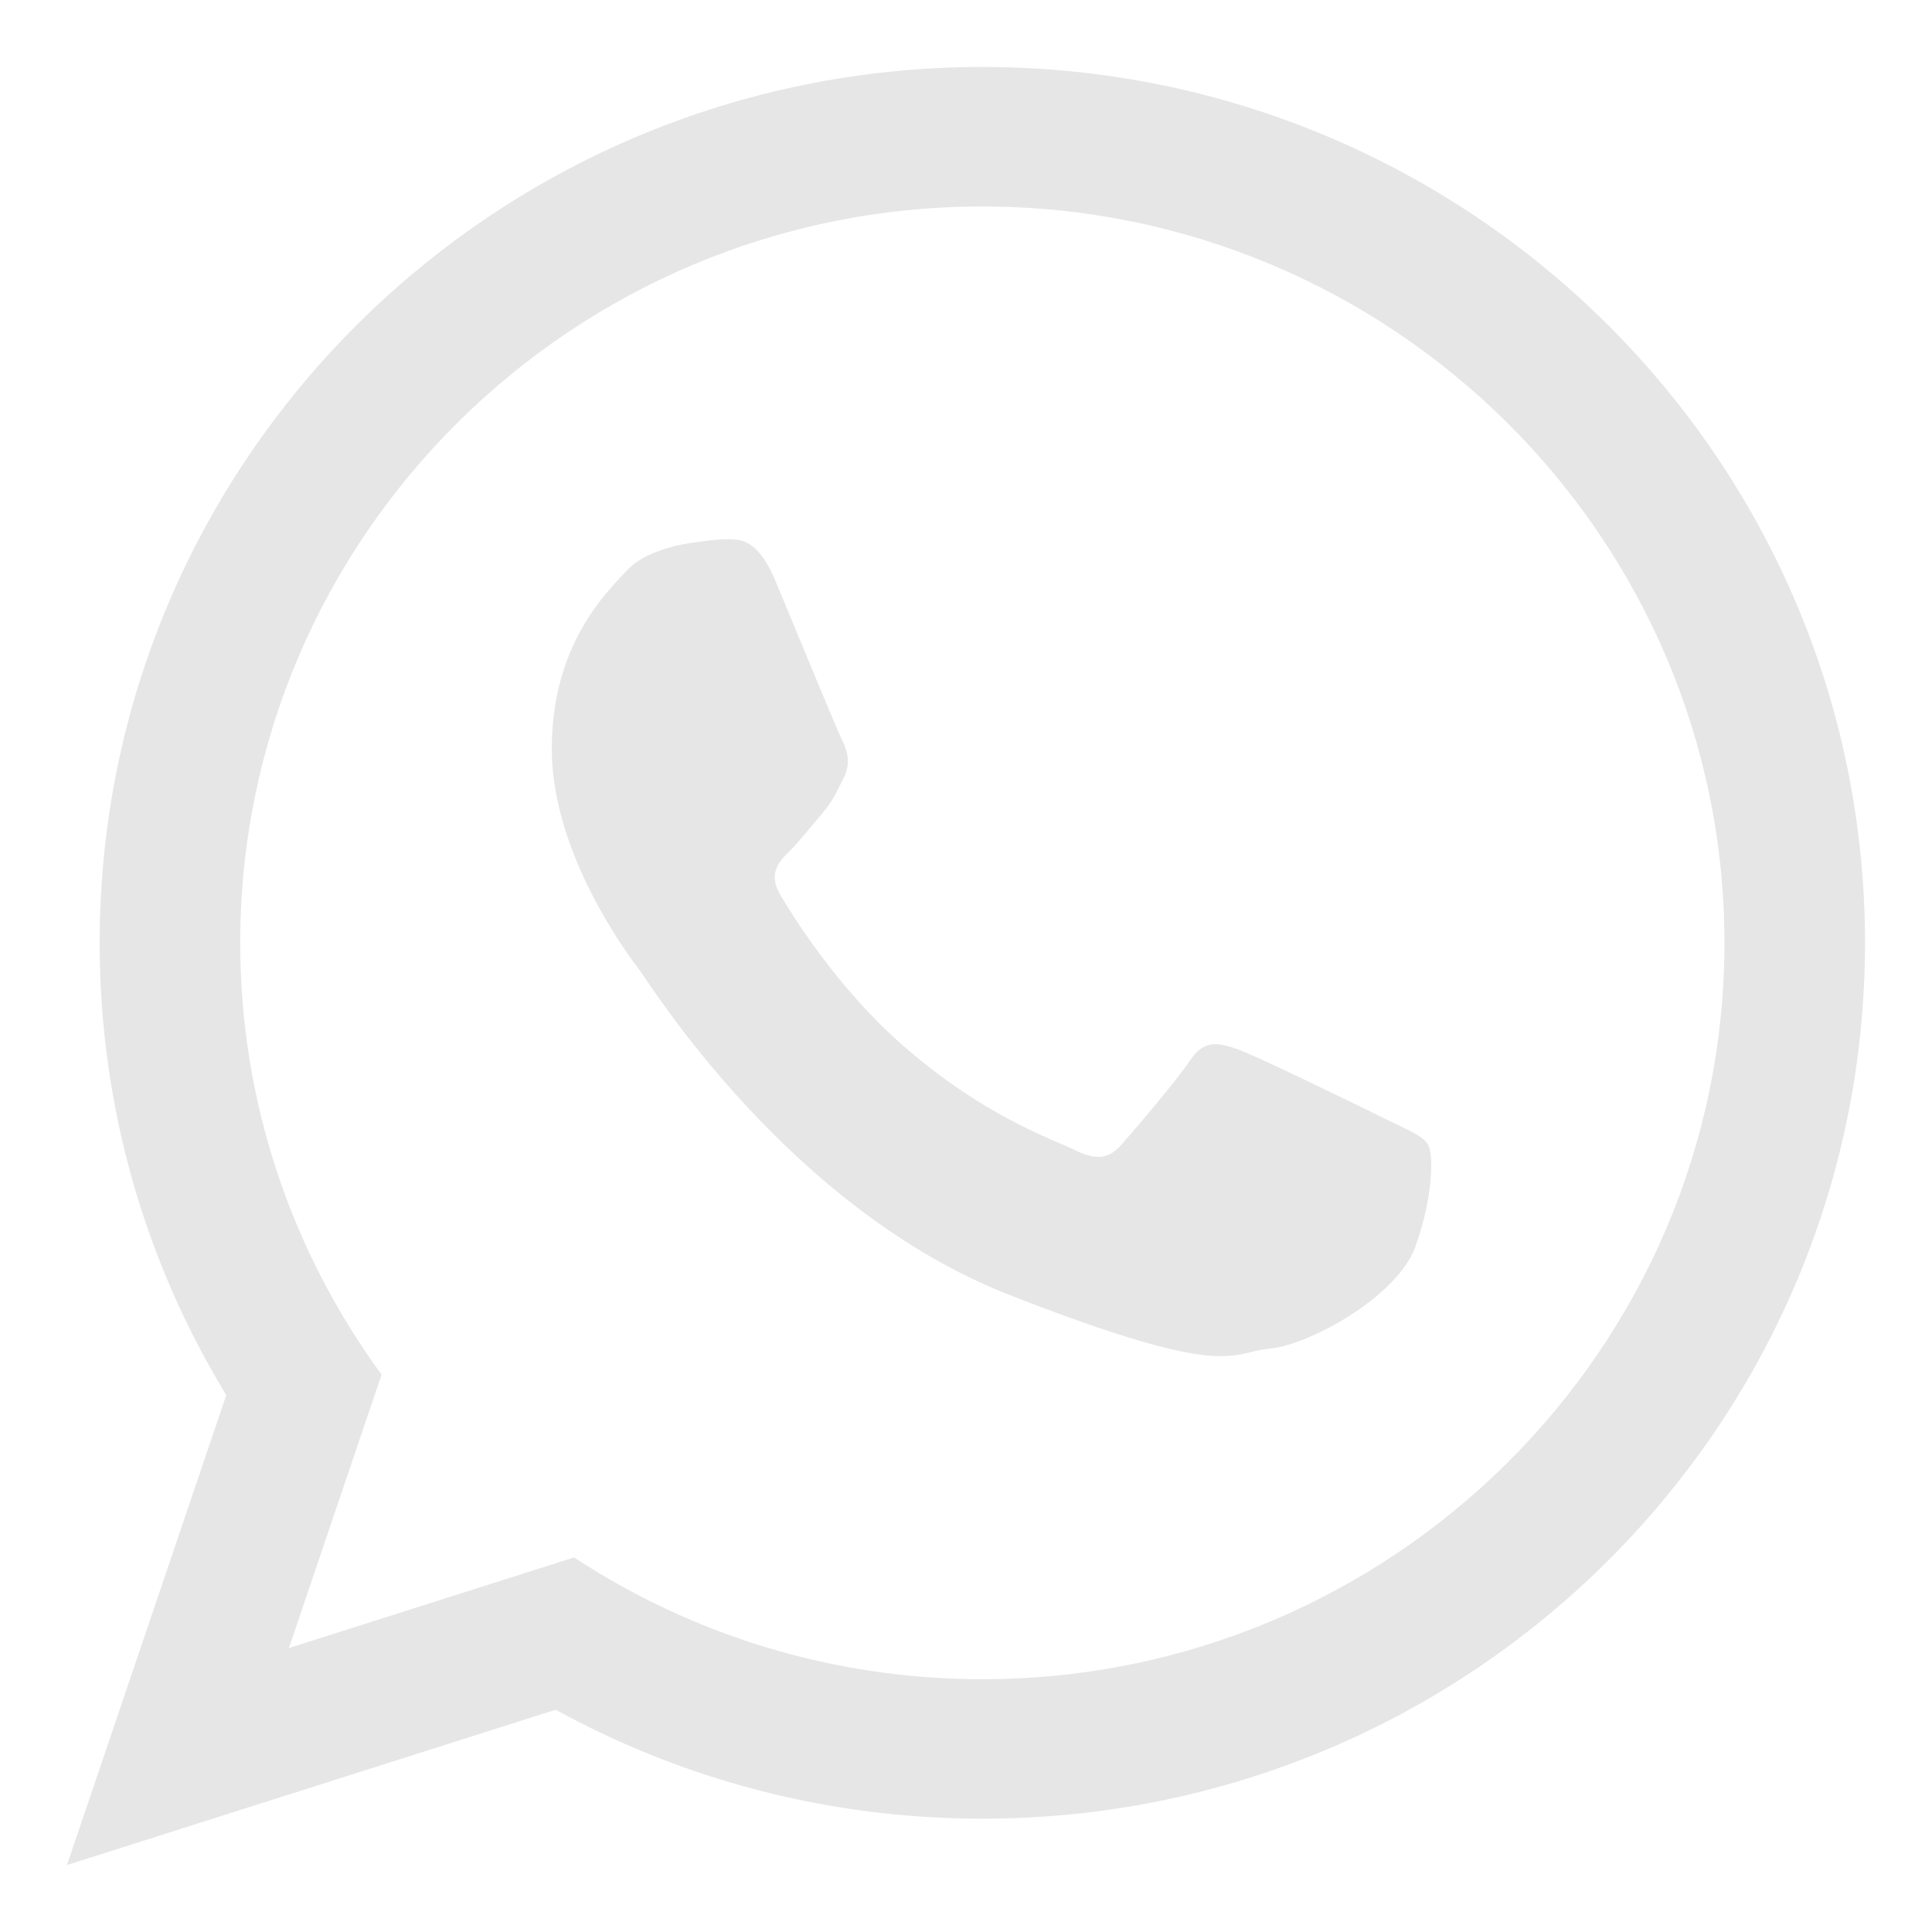
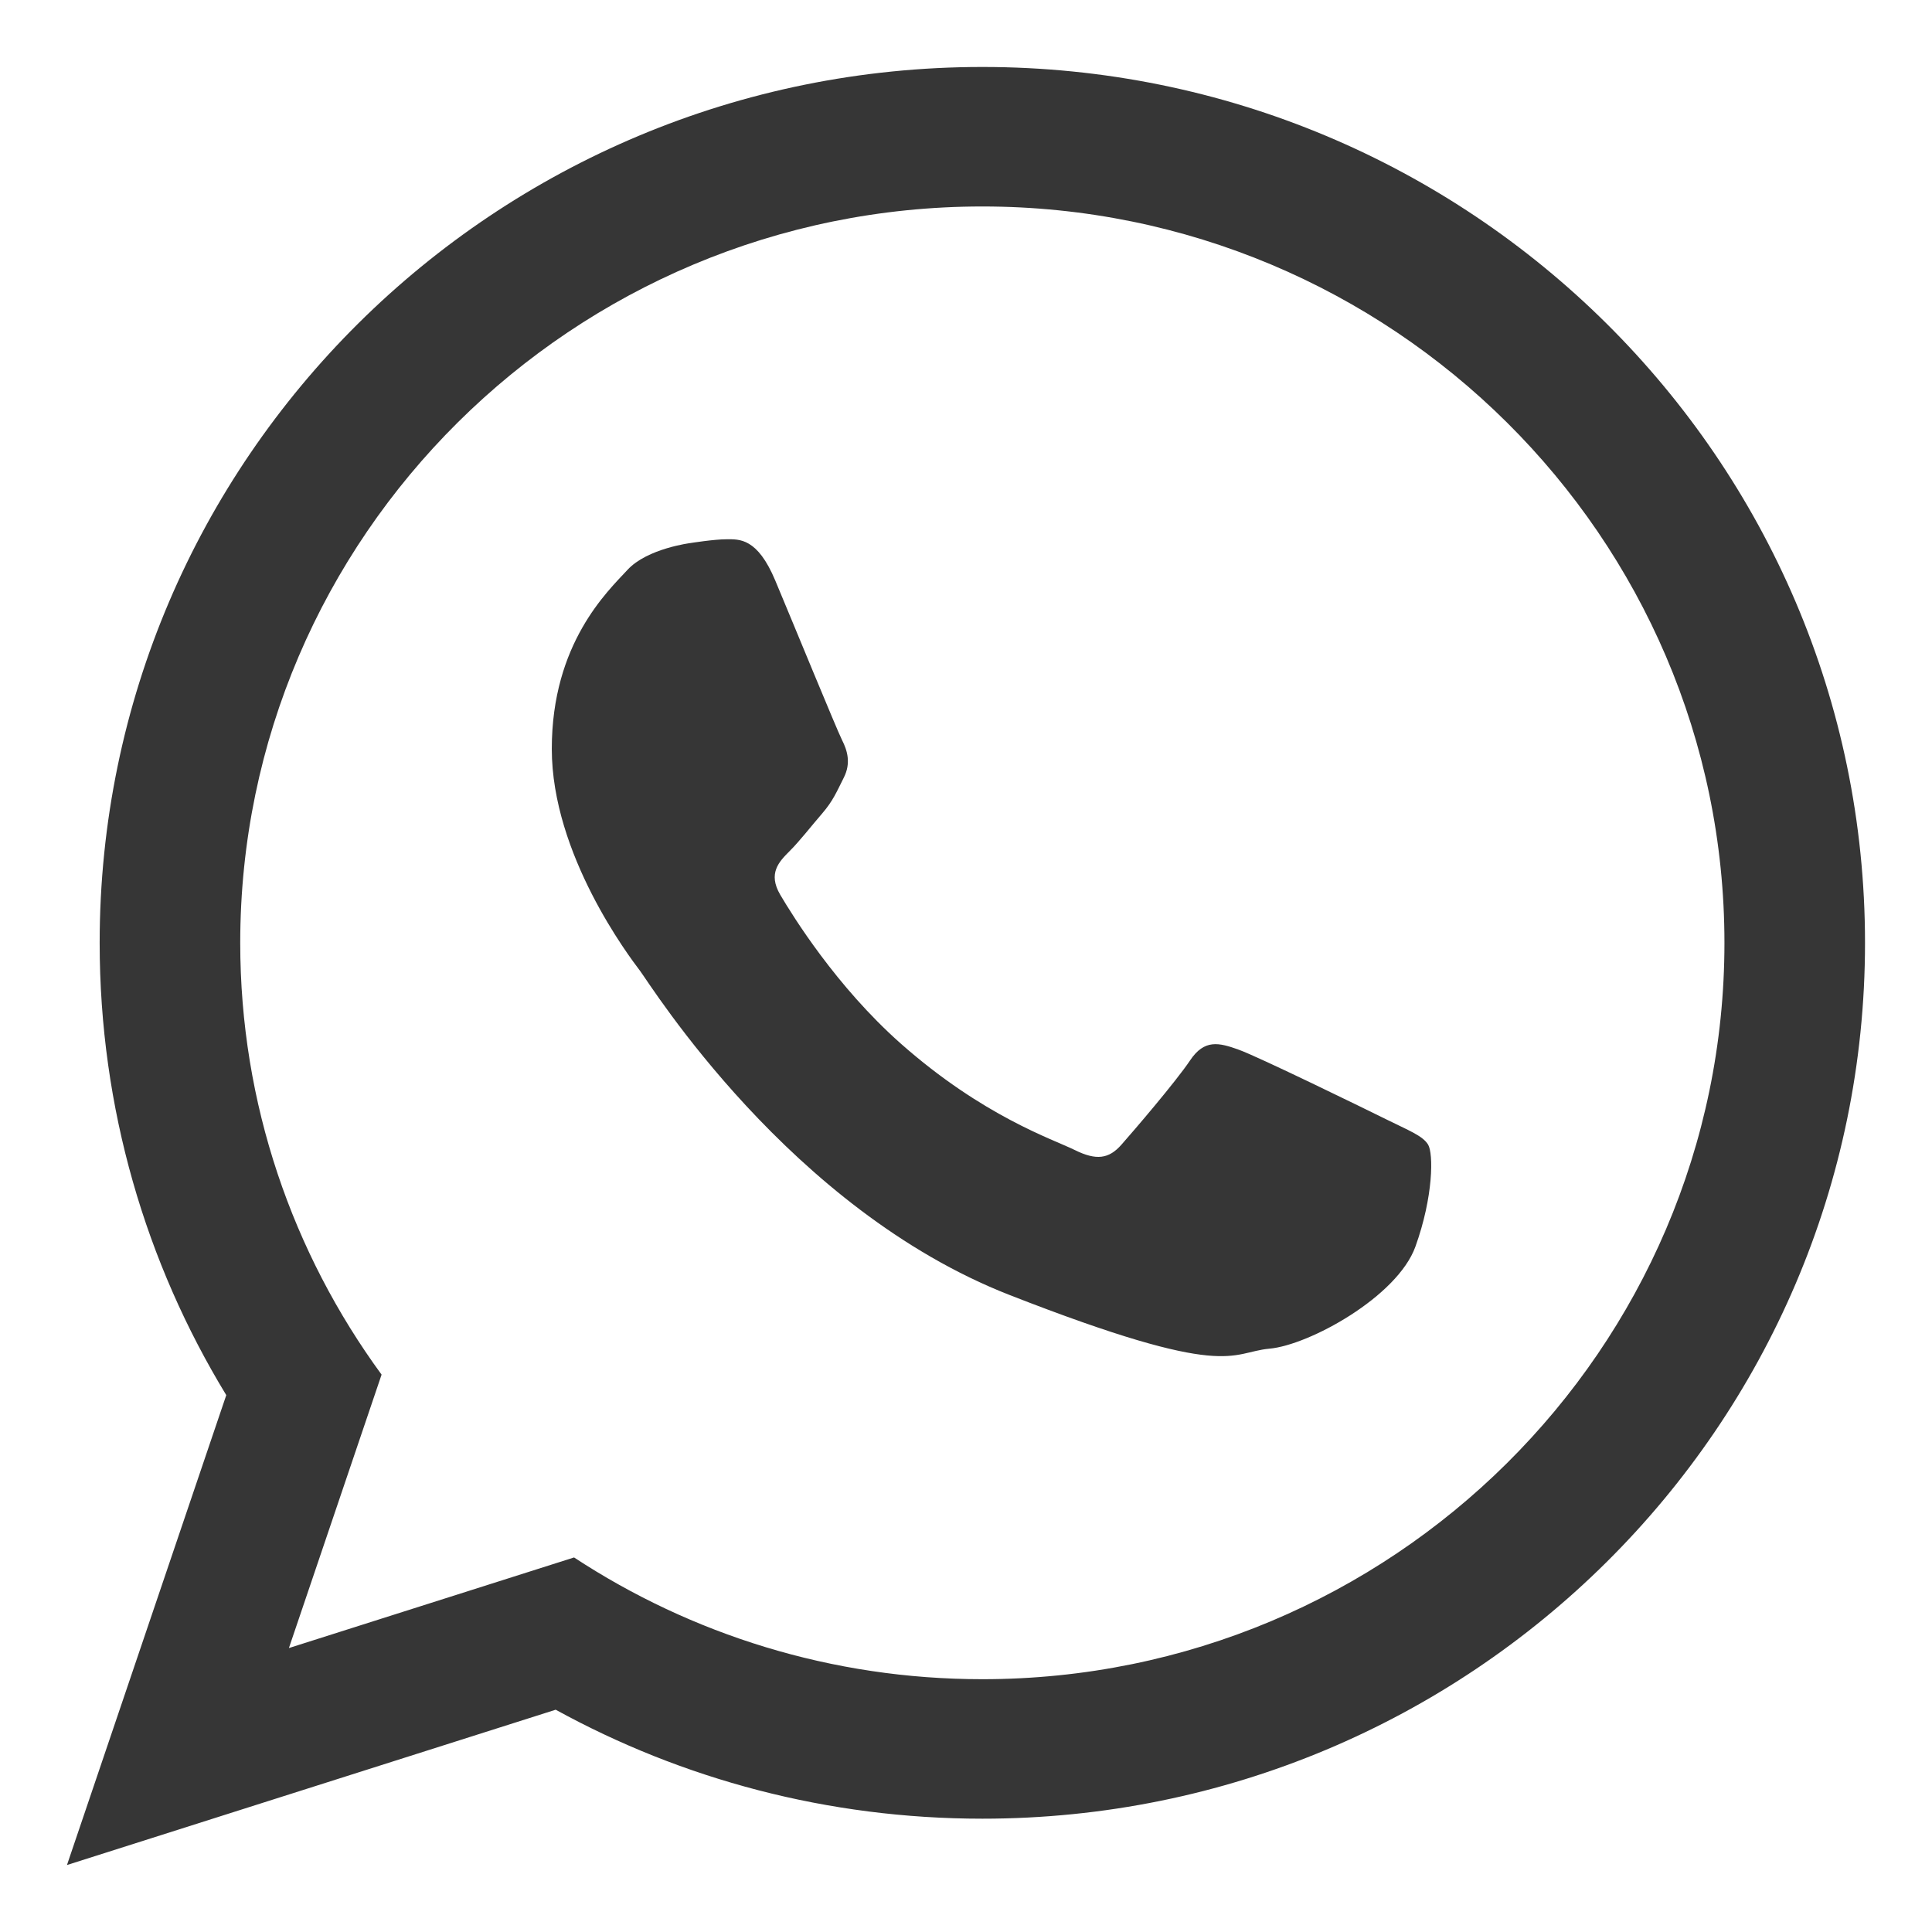
<svg xmlns="http://www.w3.org/2000/svg" width="200" height="200" viewBox="0 0 52.917 52.917" version="1.1" id="svg318">
  <defs id="defs312">
    <clipPath clipPathUnits="userSpaceOnUse" id="clipPath4">
      <path d="M 0,500 H 500 V 0 H 0 Z" transform="translate(-301.1143,-237.2432)" id="path4" />
    </clipPath>
  </defs>
  <g id="layer1" transform="translate(0,-244.0833)">
-     <path id="path3" d="m 0,0 c -0.604,0.992 -2.201,1.586 -4.585,2.773 -2.395,1.186 -14.168,6.937 -16.358,7.724 -2.192,0.79 -3.799,1.189 -5.385,-1.184 -1.596,-2.376 -6.185,-7.727 -7.585,-9.313 -1.393,-1.588 -2.784,-1.781 -5.18,-0.594 -2.397,1.186 -10.113,3.702 -19.25,11.782 -7.111,6.304 -11.914,14.071 -13.318,16.447 -1.389,2.373 -0.138,3.657 1.047,4.843 1.08,1.069 2.398,2.773 3.594,4.154 1.199,1.392 1.597,2.387 2.395,3.972 0.798,1.586 0.4,2.967 -0.205,4.155 -0.593,1.185 -5.383,12.872 -7.38,17.632 -1.984,4.746 -3.981,4.568 -5.384,4.568 -1.392,0 -3.976,-0.414 -3.976,-0.414 0,0 -4.798,-0.593 -6.988,-2.969 -2.191,-2.373 -8.373,-8.124 -8.373,-19.801 0,-11.684 8.569,-22.982 9.765,-24.557 1.199,-1.588 16.552,-26.35 40.886,-35.858 24.334,-9.506 24.334,-6.334 28.723,-5.933 4.381,0.386 14.157,5.74 16.154,11.287 C 0.594,-5.739 0.594,-0.983 0,0 m -49.303,103.771 c -45.274,0 -82.091,-36.535 -82.091,-81.456 0,-17.815 5.804,-34.325 15.635,-47.758 l -10.251,-30.245 31.541,10.021 c 12.958,-8.502 28.485,-13.467 45.166,-13.467 45.256,0 82.084,36.538 82.084,81.449 0,44.921 -36.828,81.456 -82.084,81.456 M 48.33,22.315 c 0,-53.499 -43.711,-96.878 -97.633,-96.878 -17.123,0 -33.211,4.372 -47.197,12.054 l -54.059,-17.179 17.621,51.976 c -8.892,14.603 -14.005,31.727 -14.005,50.027 0,53.509 43.712,96.887 97.64,96.887 53.922,0 97.633,-43.378 97.633,-96.887" style="fill:#e6e6e6;fill-opacity:1;fill-rule:evenodd;stroke:none" transform="matrix(0.2476152,0,0,-0.2476152,39.11506,275.4338)" clip-path="url(#clipPath4)" />
+     <path id="path3" d="m 0,0 c -0.604,0.992 -2.201,1.586 -4.585,2.773 -2.395,1.186 -14.168,6.937 -16.358,7.724 -2.192,0.79 -3.799,1.189 -5.385,-1.184 -1.596,-2.376 -6.185,-7.727 -7.585,-9.313 -1.393,-1.588 -2.784,-1.781 -5.18,-0.594 -2.397,1.186 -10.113,3.702 -19.25,11.782 -7.111,6.304 -11.914,14.071 -13.318,16.447 -1.389,2.373 -0.138,3.657 1.047,4.843 1.08,1.069 2.398,2.773 3.594,4.154 1.199,1.392 1.597,2.387 2.395,3.972 0.798,1.586 0.4,2.967 -0.205,4.155 -0.593,1.185 -5.383,12.872 -7.38,17.632 -1.984,4.746 -3.981,4.568 -5.384,4.568 -1.392,0 -3.976,-0.414 -3.976,-0.414 0,0 -4.798,-0.593 -6.988,-2.969 -2.191,-2.373 -8.373,-8.124 -8.373,-19.801 0,-11.684 8.569,-22.982 9.765,-24.557 1.199,-1.588 16.552,-26.35 40.886,-35.858 24.334,-9.506 24.334,-6.334 28.723,-5.933 4.381,0.386 14.157,5.74 16.154,11.287 C 0.594,-5.739 0.594,-0.983 0,0 m -49.303,103.771 c -45.274,0 -82.091,-36.535 -82.091,-81.456 0,-17.815 5.804,-34.325 15.635,-47.758 l -10.251,-30.245 31.541,10.021 c 12.958,-8.502 28.485,-13.467 45.166,-13.467 45.256,0 82.084,36.538 82.084,81.449 0,44.921 -36.828,81.456 -82.084,81.456 M 48.33,22.315 c 0,-53.499 -43.711,-96.878 -97.633,-96.878 -17.123,0 -33.211,4.372 -47.197,12.054 l -54.059,-17.179 17.621,51.976 c -8.892,14.603 -14.005,31.727 -14.005,50.027 0,53.509 43.712,96.887 97.64,96.887 53.922,0 97.633,-43.378 97.633,-96.887" style="fill:#363636;fill-opacity:1;fill-rule:evenodd;stroke:none" transform="matrix(0.2476152,0,0,-0.2476152,39.11506,275.4338)" clip-path="url(#clipPath4)" />
  </g>
</svg>
